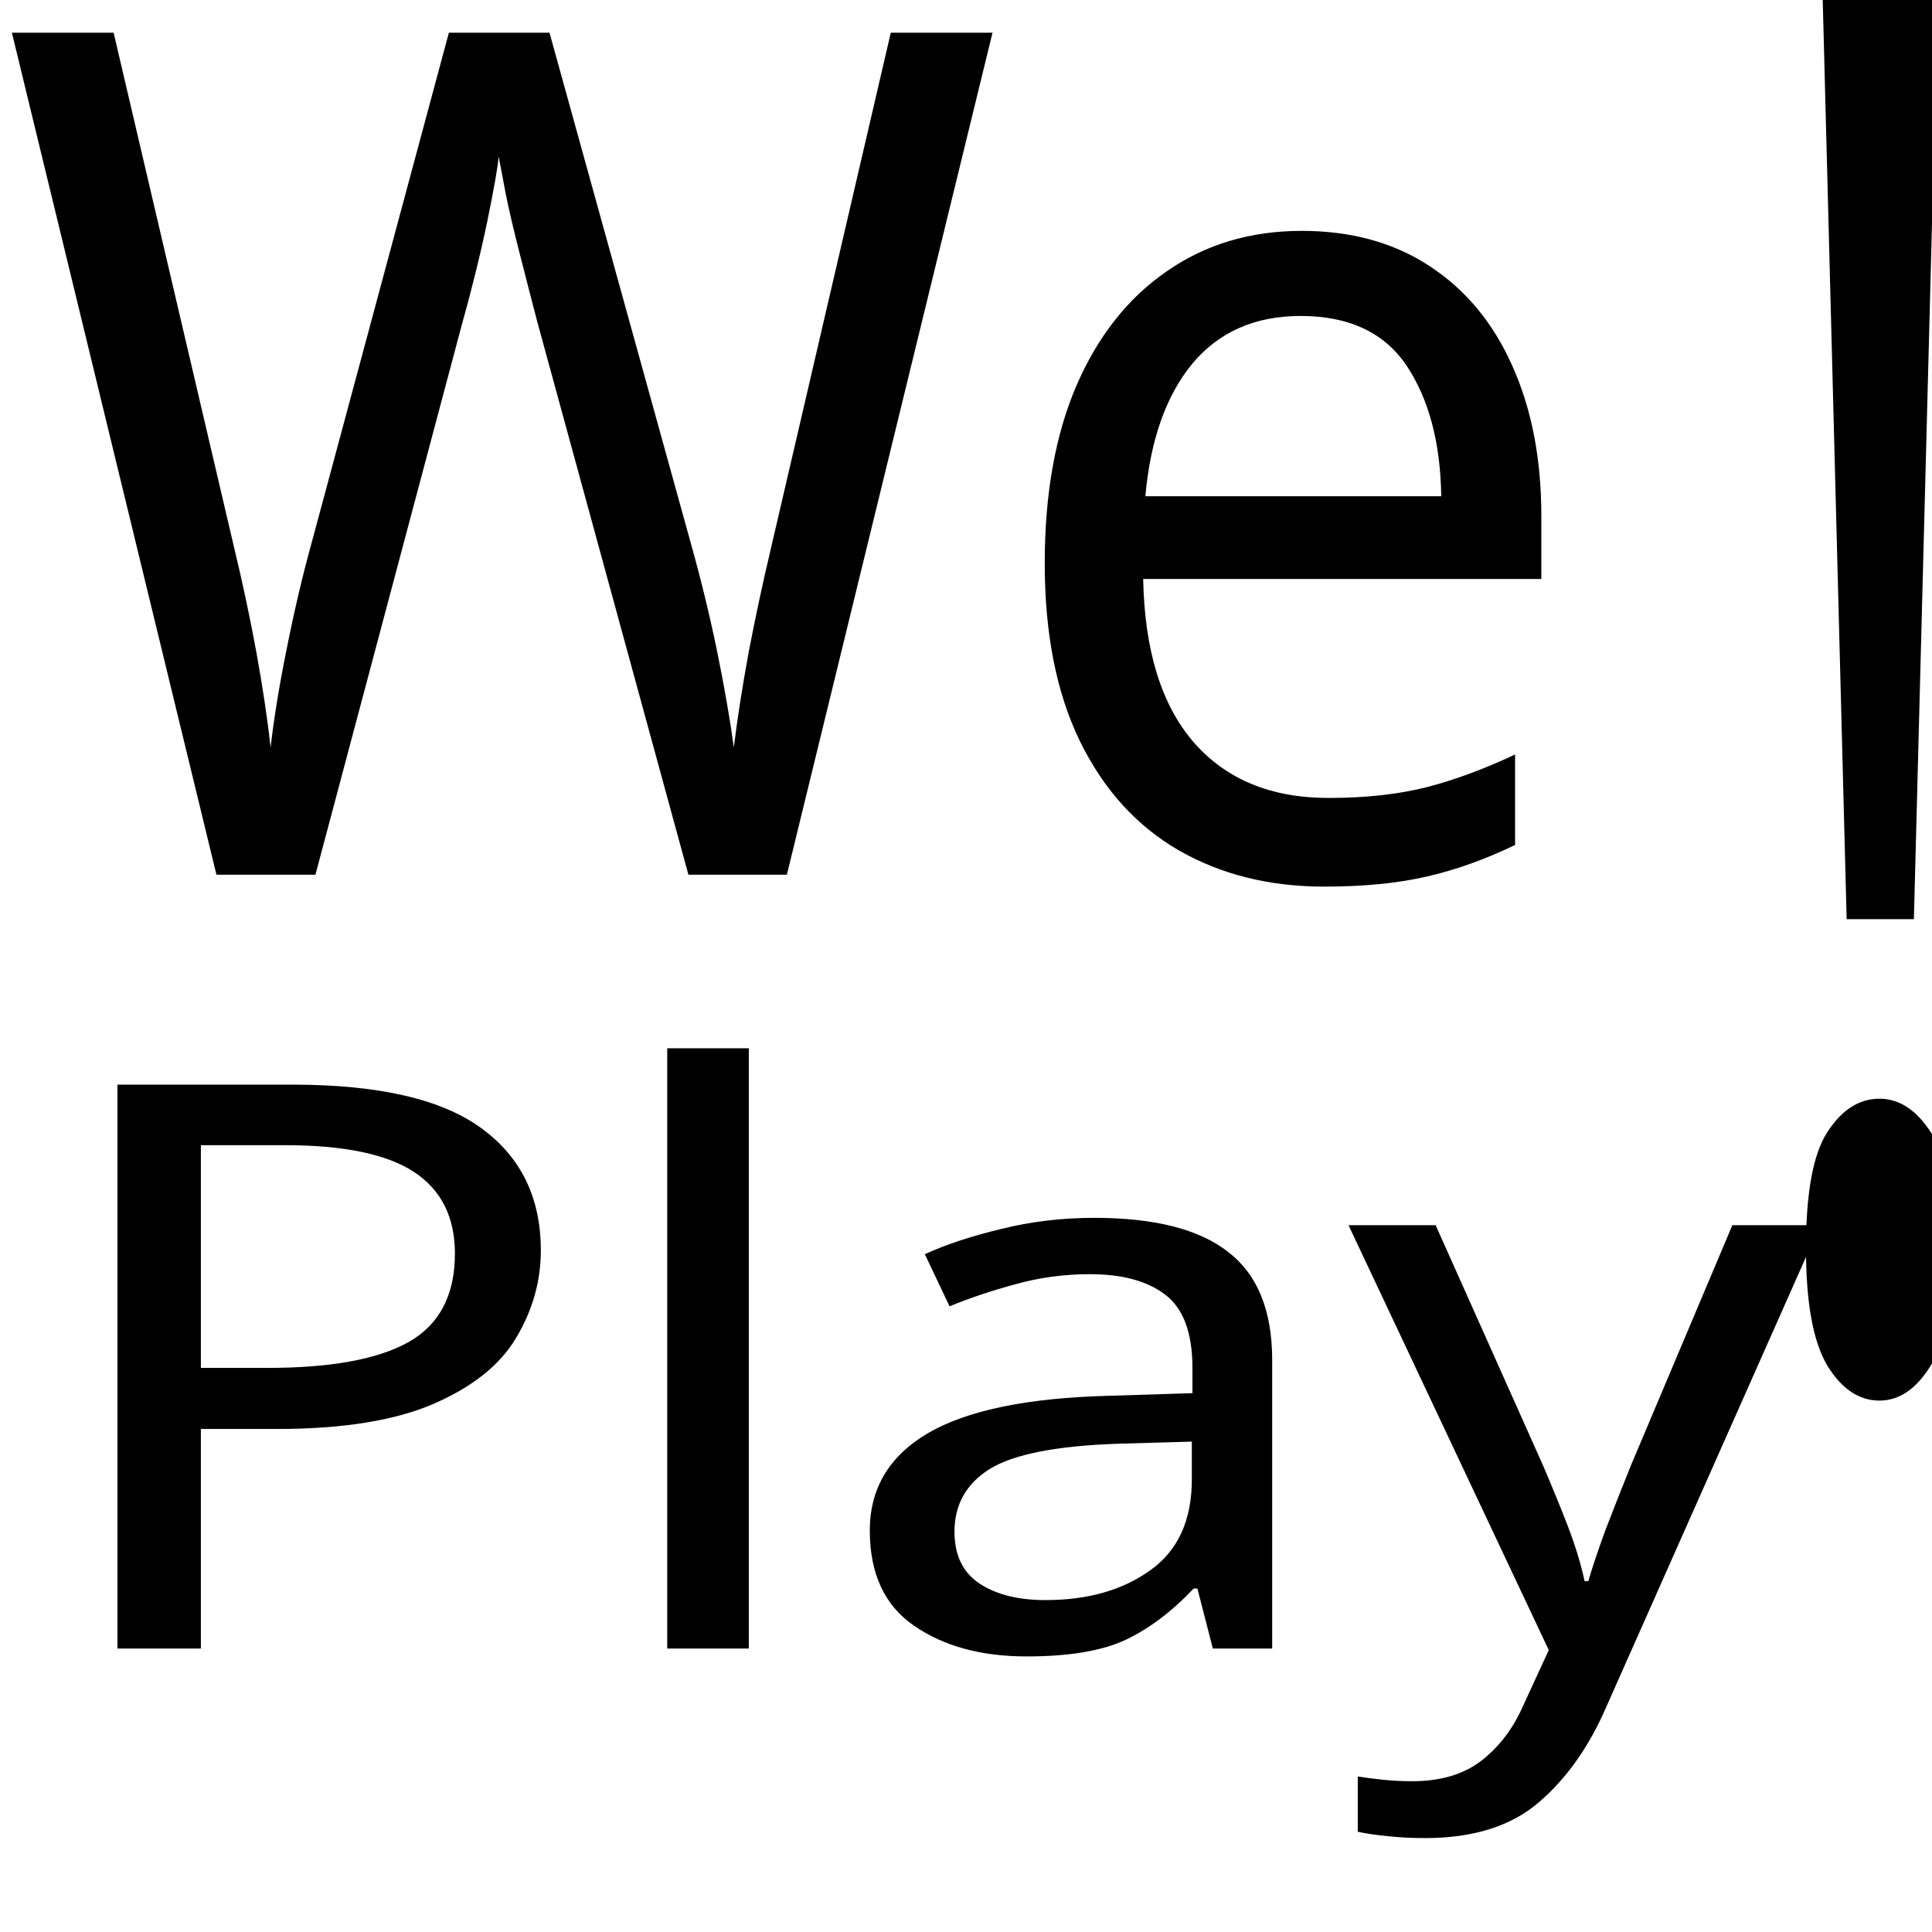
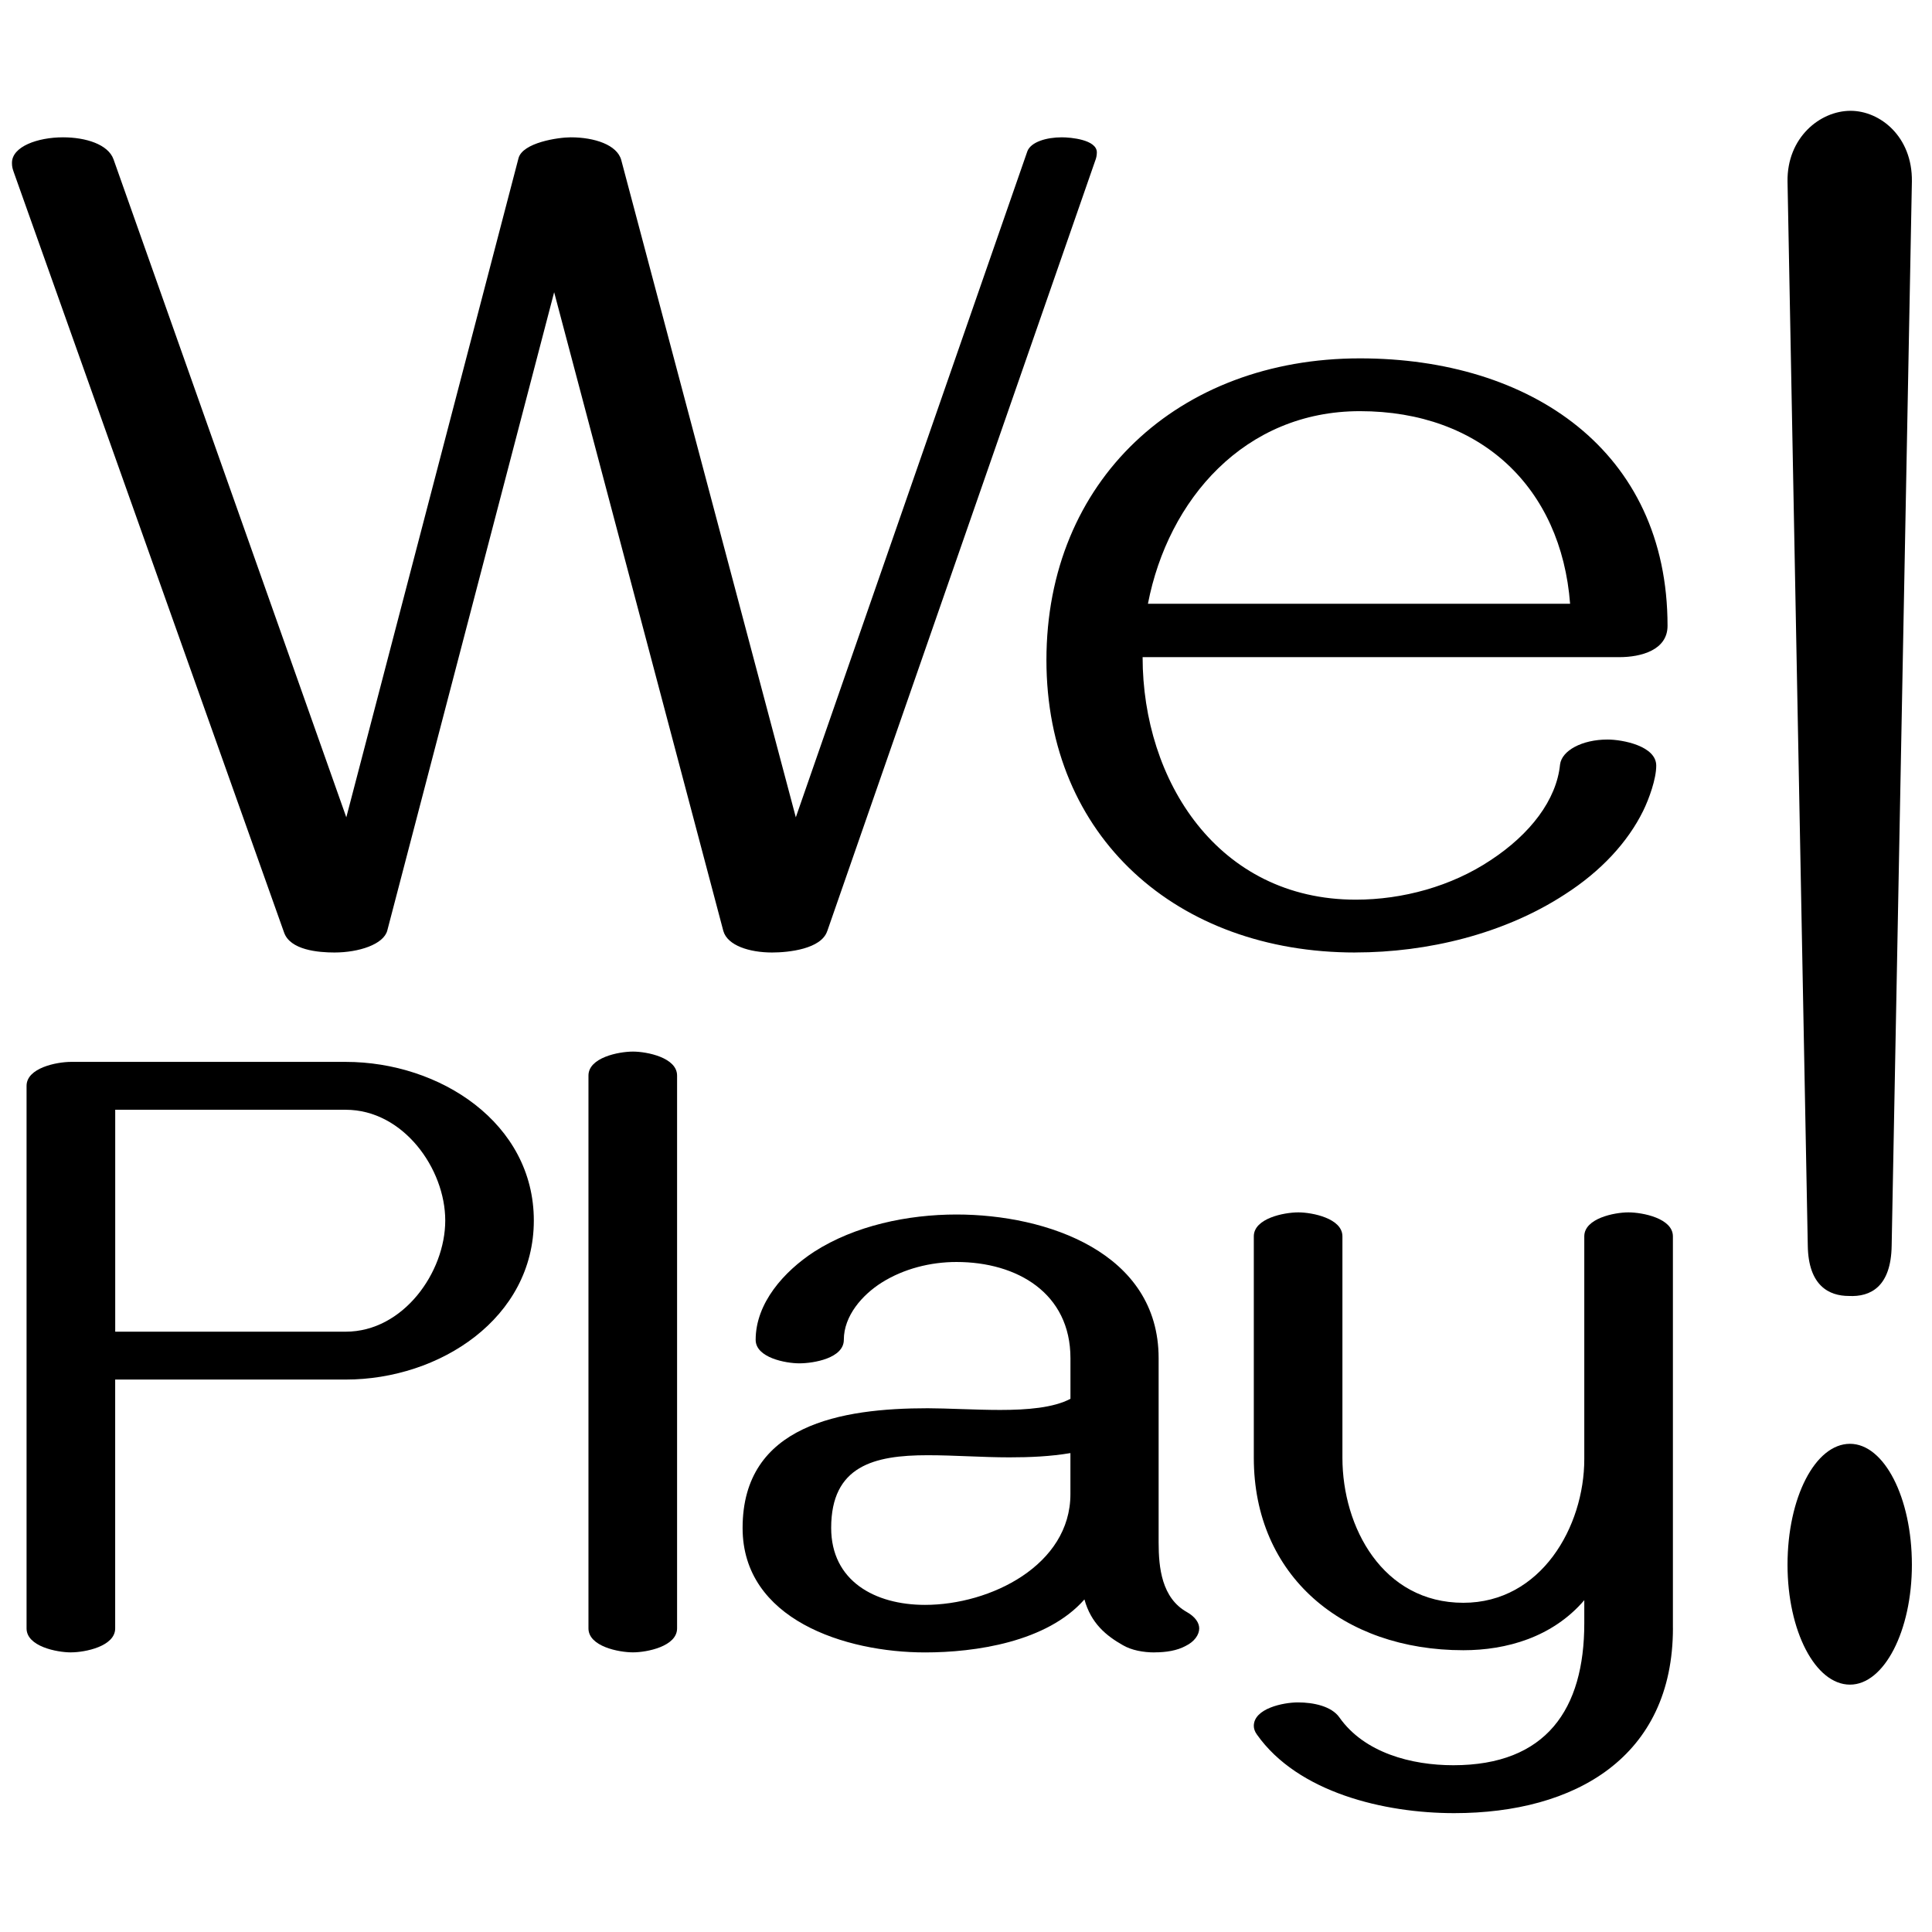
<svg xmlns="http://www.w3.org/2000/svg" width="200" height="200" viewBox="0 0 52.917 52.917" version="1.1" id="svg5">
  <defs id="defs2" />
-   <g id="layer1">
-     <text xml:space="preserve" style="font-style:normal;font-weight:normal;font-size:30.967px;line-height:1.25;font-family:sans-serif;fill:#000000;fill-opacity:1;stroke:none;stroke-width:0.774" x="-0.035" y="22.965" id="text3201" transform="scale(0.9587028,1.043076)">
-       <tspan style="font-style:normal;font-variant:normal;font-weight:normal;font-stretch:normal;font-family:Chilanka;-inkscape-font-specification:Chilanka;stroke-width:0.774" x="-0.035" y="22.965" id="tspan3203">We</tspan>
-     </text>
-     <text xml:space="preserve" style="font-style:normal;font-weight:normal;font-size:23.434px;line-height:1.25;font-family:sans-serif;fill:#000000;fill-opacity:1;stroke:none;stroke-width:0.586" x="0.686" y="48.922" id="text9305" transform="scale(1.083472,0.922959)">
-       <tspan id="tspan9303" style="font-style:normal;font-variant:normal;font-weight:normal;font-stretch:normal;font-family:Chilanka;-inkscape-font-specification:Chilanka;stroke-width:0.586" x="0.686" y="48.922">Play</tspan>
-     </text>
-     <text xml:space="preserve" style="font-style:normal;font-variant:normal;font-weight:normal;font-stretch:normal;font-size:44.6px;line-height:1.25;font-family:Chilanka;-inkscape-font-specification:Chilanka;fill:#000000;fill-opacity:1;stroke:none;stroke-width:1.115" x="64.786" y="27.285" id="text10485" transform="scale(0.7275552,1.374466)">
-       <tspan id="tspan10483" style="font-style:normal;font-variant:normal;font-weight:normal;font-stretch:normal;font-family:Chilanka;-inkscape-font-specification:Chilanka;stroke-width:1.115" x="64.786" y="27.285">!</tspan>
-     </text>
+   <g transform="scale(1.011662,0.9884726)" id="text3201" style="font-size:32.925px;line-height:1.25;font-family:Gayathri;-inkscape-font-specification:Gayathri;stroke-width:0.823">
+     <path d="M 22.398,25.798 29.648,4.464 c 0.032,-0.08 0.048,-0.161 0.048,-0.241 0,-0.354 -0.707,-0.418 -0.949,-0.418 -0.418,0 -0.836,0.129 -0.932,0.386 L 21.546,22.647 16.819,4.432 C 16.707,4.014 16.096,3.805 15.453,3.805 c -0.338,0 -1.302,0.145 -1.415,0.579 L 9.376,22.647 3.074,4.416 C 2.929,3.998 2.318,3.805 1.707,3.805 c -0.691,0 -1.383,0.257 -1.383,0.707 0,0.113 0.016,0.161 0.048,0.257 L 7.688,25.83 c 0.161,0.498 0.932,0.563 1.367,0.563 0.659,0 1.334,-0.225 1.431,-0.611 L 15.003,8.097 19.584,25.798 c 0.113,0.402 0.707,0.595 1.318,0.595 0.45,0 1.334,-0.096 1.495,-0.595 z" id="path56915" />
+     <path d="m 36.69,26.392 c 1.961,0 4.035,-0.514 5.675,-1.608 0.981,-0.643 1.704,-1.447 2.122,-2.315 0.161,-0.338 0.354,-0.884 0.354,-1.254 0,-0.547 -0.916,-0.723 -1.318,-0.723 -0.691,0 -1.238,0.305 -1.286,0.691 -0.096,0.981 -0.804,1.929 -1.881,2.653 -1.061,0.723 -2.379,1.093 -3.649,1.093 -3.73,0 -5.772,-3.296 -5.772,-6.72 h 12.91 c 0.579,0 1.302,-0.193 1.302,-0.868 0,-4.855 -3.714,-7.411 -8.328,-7.411 -4.919,0 -8.488,3.392 -8.488,8.36 0,4.903 3.537,8.103 8.36,8.103 z m 5.82,-9.662 H 31.079 c 0.547,-2.894 2.62,-5.337 5.739,-5.337 3.28,0 5.45,2.122 5.691,5.337 z" id="path56917" />
+   </g>
+   <g transform="scale(1.01046,0.9896488)" id="text9305" style="font-size:24.236px;line-height:1.25;stroke-width:0.606">
+     <path d="m 1.927,45.731 c 0.379,0 1.195,-0.166 1.195,-0.663 v -6.887 h 6.248 c 2.556,0 5.1,-1.704 5.1,-4.402 0,-2.698 -2.544,-4.39 -5.1,-4.39 H 1.927 c -0.391,0 -1.207,0.166 -1.207,0.663 v 15.017 c 0,0.497 0.817,0.663 1.207,0.663 z M 9.371,36.856 H 3.123 v -6.142 h 6.248 c 1.562,0 2.698,1.633 2.698,3.065 0,1.432 -1.136,3.077 -2.698,3.077 z" style="font-weight:bold;font-family:Gayathri;-inkscape-font-specification:'Gayathri Bold'" id="path56906" />
+     <path d="m 17.158,45.731 c 0.379,0 1.195,-0.166 1.195,-0.663 V 29.767 c 0,-0.497 -0.817,-0.663 -1.195,-0.663 -0.391,0 -1.207,0.166 -1.207,0.663 v 15.301 c 0,0.497 0.817,0.663 1.207,0.663 z" style="font-weight:bold;font-family:Gayathri;-inkscape-font-specification:'Gayathri Bold'" id="path56908" />
+     <path d="m 31.299,45.731 c 0.308,0 0.604,-0.047 0.84,-0.178 0.237,-0.118 0.367,-0.308 0.367,-0.485 0,-0.154 -0.107,-0.32 -0.331,-0.45 -0.686,-0.391 -0.769,-1.231 -0.769,-1.929 v -5.1 c 0,-2.923 -3.03,-3.976 -5.479,-3.976 -1.325,0 -2.757,0.308 -3.858,1.03 -0.817,0.544 -1.586,1.42 -1.586,2.438 0,0.497 0.817,0.651 1.183,0.651 0.391,0 1.207,-0.142 1.207,-0.651 0,-0.663 0.497,-1.243 1.03,-1.586 0.592,-0.379 1.314,-0.568 2.024,-0.568 1.645,0 3.089,0.864 3.089,2.663 V 38.714 c -0.462,0.249 -1.172,0.308 -1.905,0.308 -0.651,0 -1.467,-0.047 -1.964,-0.047 -2.331,0 -5.018,0.45 -5.018,3.314 0,2.532 2.781,3.444 4.947,3.444 1.349,0 3.302,-0.284 4.319,-1.467 0.178,0.663 0.592,1.006 1.041,1.266 0.237,0.142 0.556,0.201 0.864,0.201 z m -6.225,-1.314 c -1.361,0 -2.544,-0.663 -2.544,-2.13 0,-1.716 1.16,-2.012 2.615,-2.012 0.734,0 1.479,0.059 2.213,0.059 0.556,0 1.112,-0.024 1.657,-0.118 v 1.136 c 0,1.964 -2.166,3.065 -3.941,3.065 z" style="font-weight:bold;font-family:Gayathri;-inkscape-font-specification:'Gayathri Bold'" id="path56910" />
+     <path d="M 45.346,45.057 V 34.217 c 0,-0.497 -0.817,-0.663 -1.207,-0.663 -0.379,0 -1.195,0.166 -1.195,0.663 v 6.166 c 0,1.87 -1.172,3.976 -3.278,3.976 -2.189,0 -3.278,-2.095 -3.278,-4.012 v -6.13 c 0,-0.497 -0.817,-0.663 -1.195,-0.663 -0.391,0 -1.207,0.166 -1.207,0.663 v 6.13 c 0,3.266 2.414,5.325 5.68,5.325 1.16,0 2.414,-0.355 3.278,-1.385 v 0.639 c 0,2.379 -1.03,3.929 -3.55,3.929 -1.136,0 -2.414,-0.343 -3.089,-1.325 -0.213,-0.308 -0.698,-0.414 -1.124,-0.414 -0.391,0 -1.195,0.166 -1.195,0.651 0,0.071 0.024,0.154 0.083,0.237 1.112,1.609 3.456,2.177 5.349,2.177 3.278,0 5.929,-1.55 5.929,-5.124 z" style="font-weight:bold;font-family:Gayathri;-inkscape-font-specification:'Gayathri Bold'" id="path56912" />
+   </g>
+   <g transform="scale(0.7186141,1.391568)" id="text10485" style="font-size:45.155px;line-height:1.25;font-family:Gayathri;-inkscape-font-specification:Gayathri;stroke-width:1.129">
+     <path d="m 70.468,25.508 c 0.816,0.022 1.61,-0.176 1.632,-0.992 L 72.871,3.57 c 0.022,-0.882 -1.213,-1.389 -2.337,-1.389 -1.169,0 -2.425,0.529 -2.403,1.389 l 0.772,20.946 c 0.022,0.794 0.816,0.992 1.565,0.992 z m 0.044,2.91 c -1.323,0 -2.381,1.058 -2.381,2.381 0,1.301 1.058,2.359 2.381,2.359 1.301,0 2.359,-1.058 2.359,-2.359 0,-1.323 -1.058,-2.381 -2.359,-2.381 z" id="path56903" />
  </g>
</svg>
